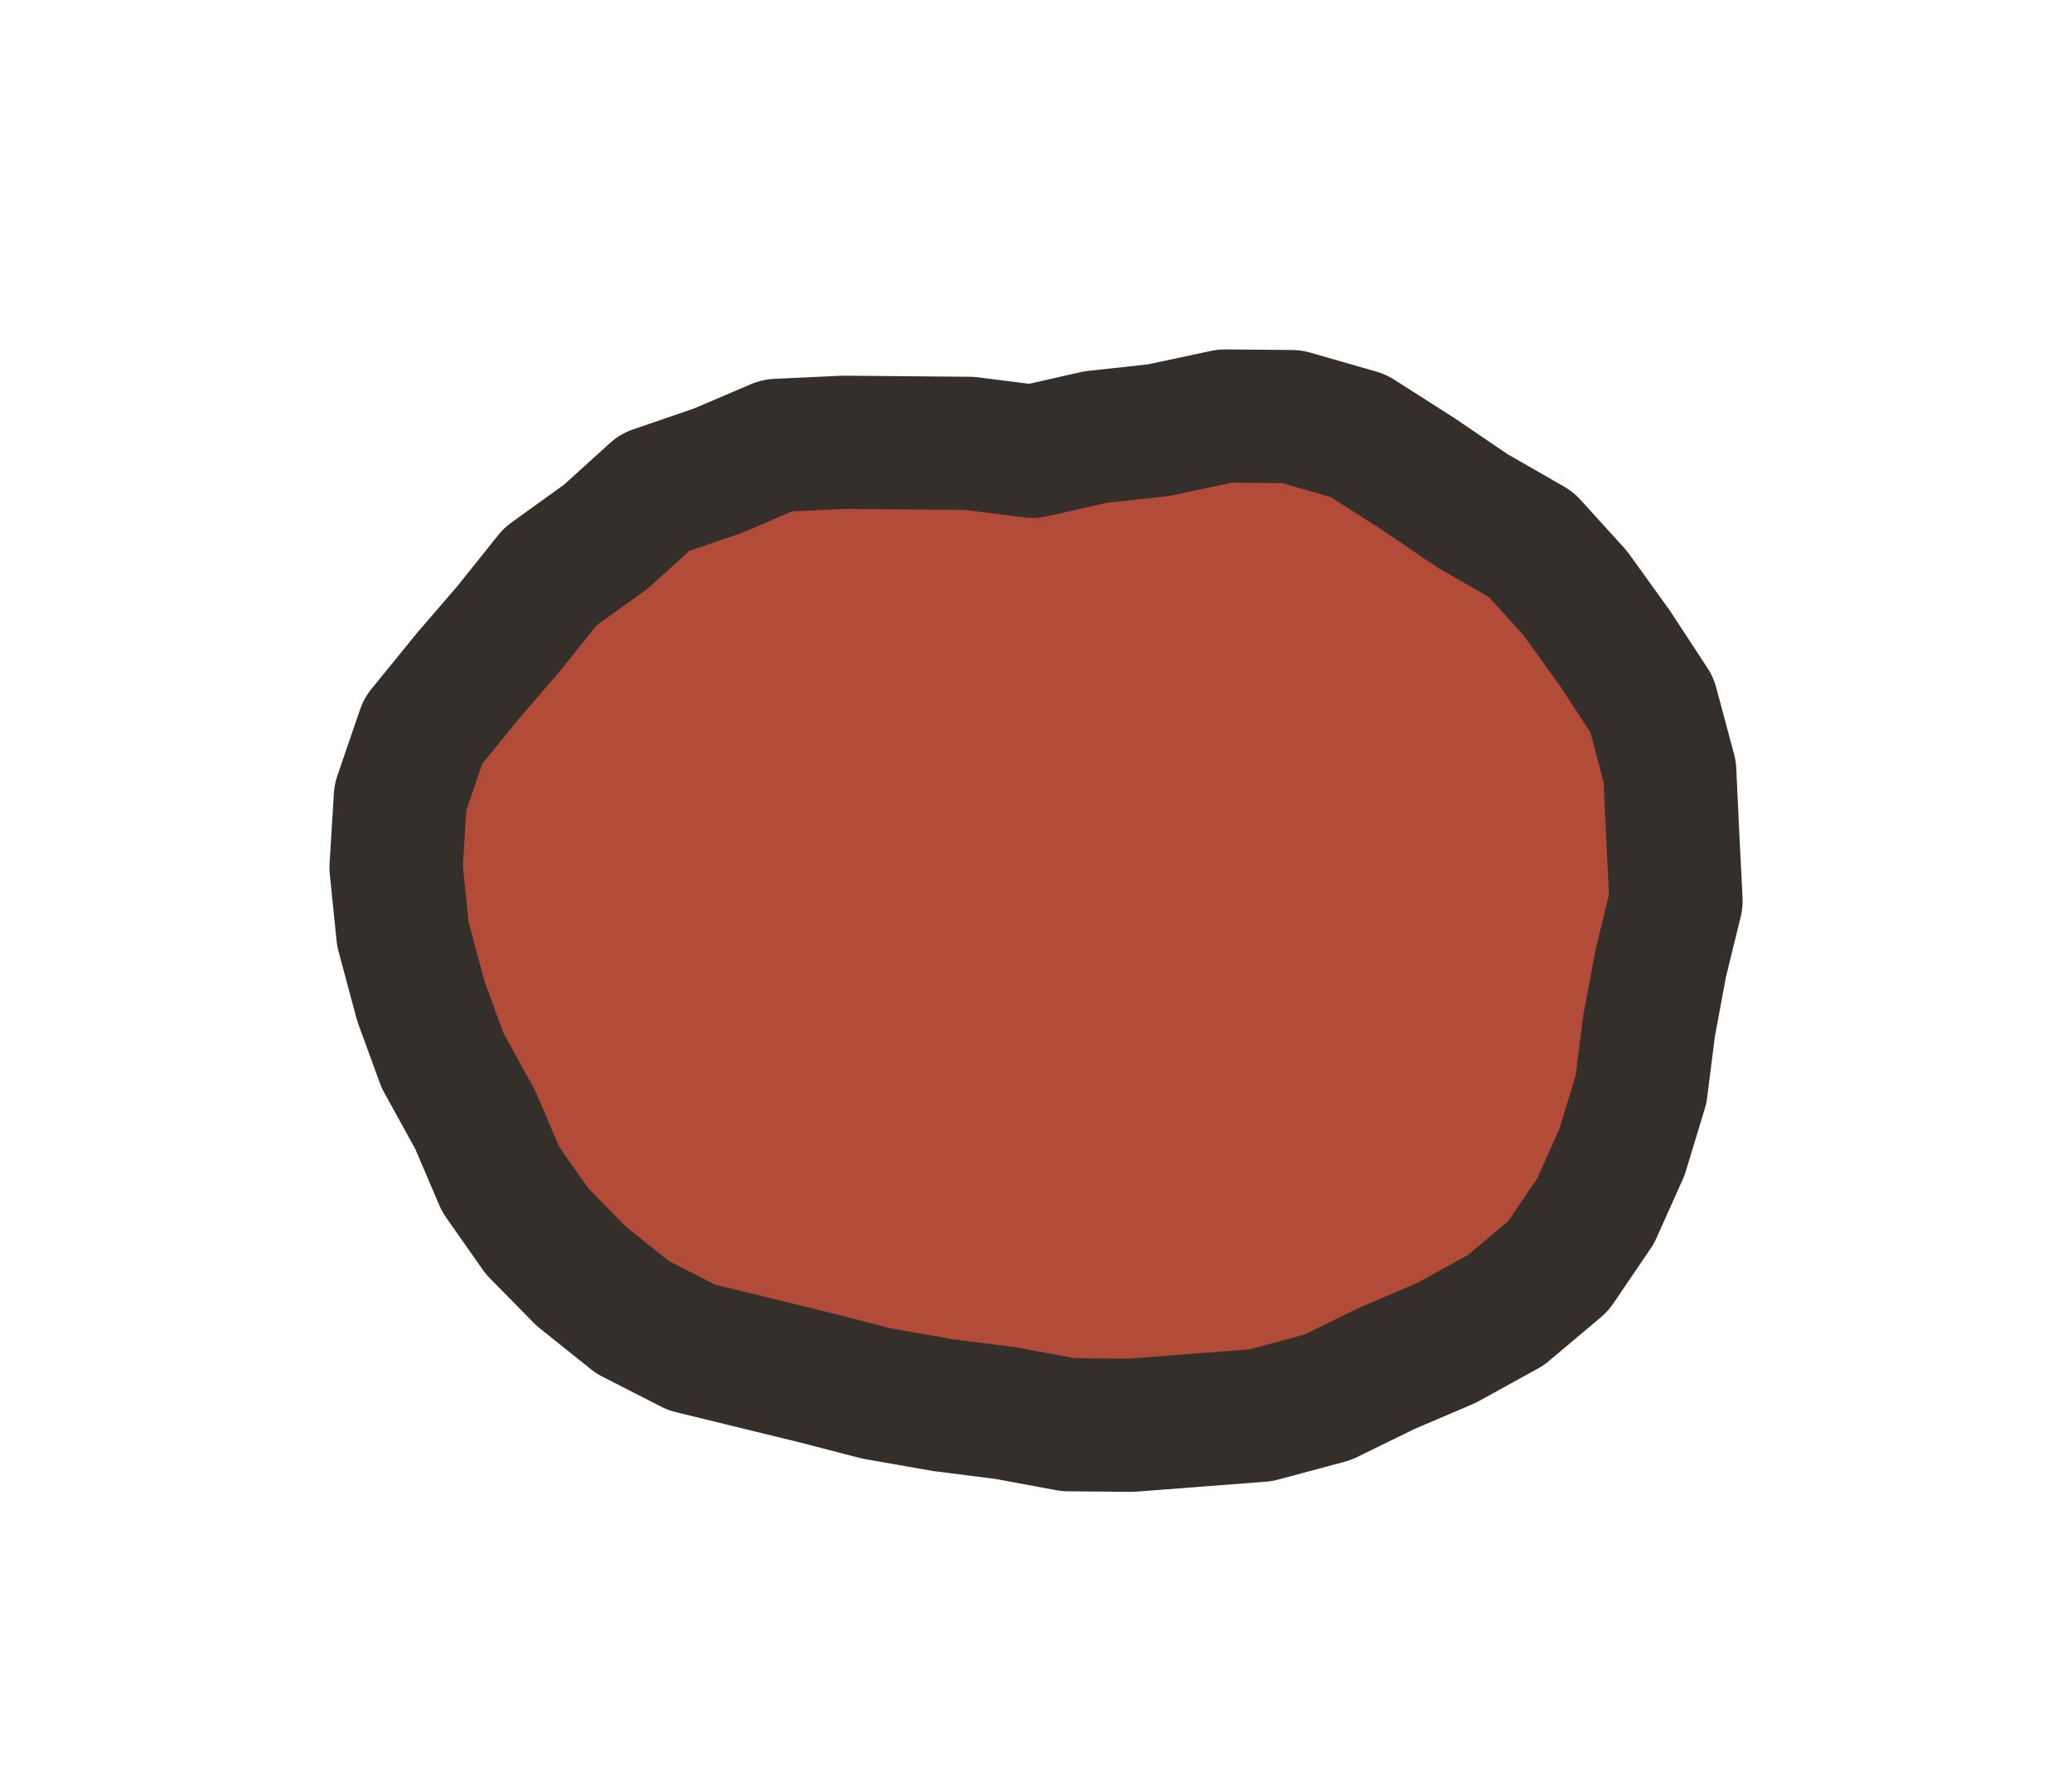
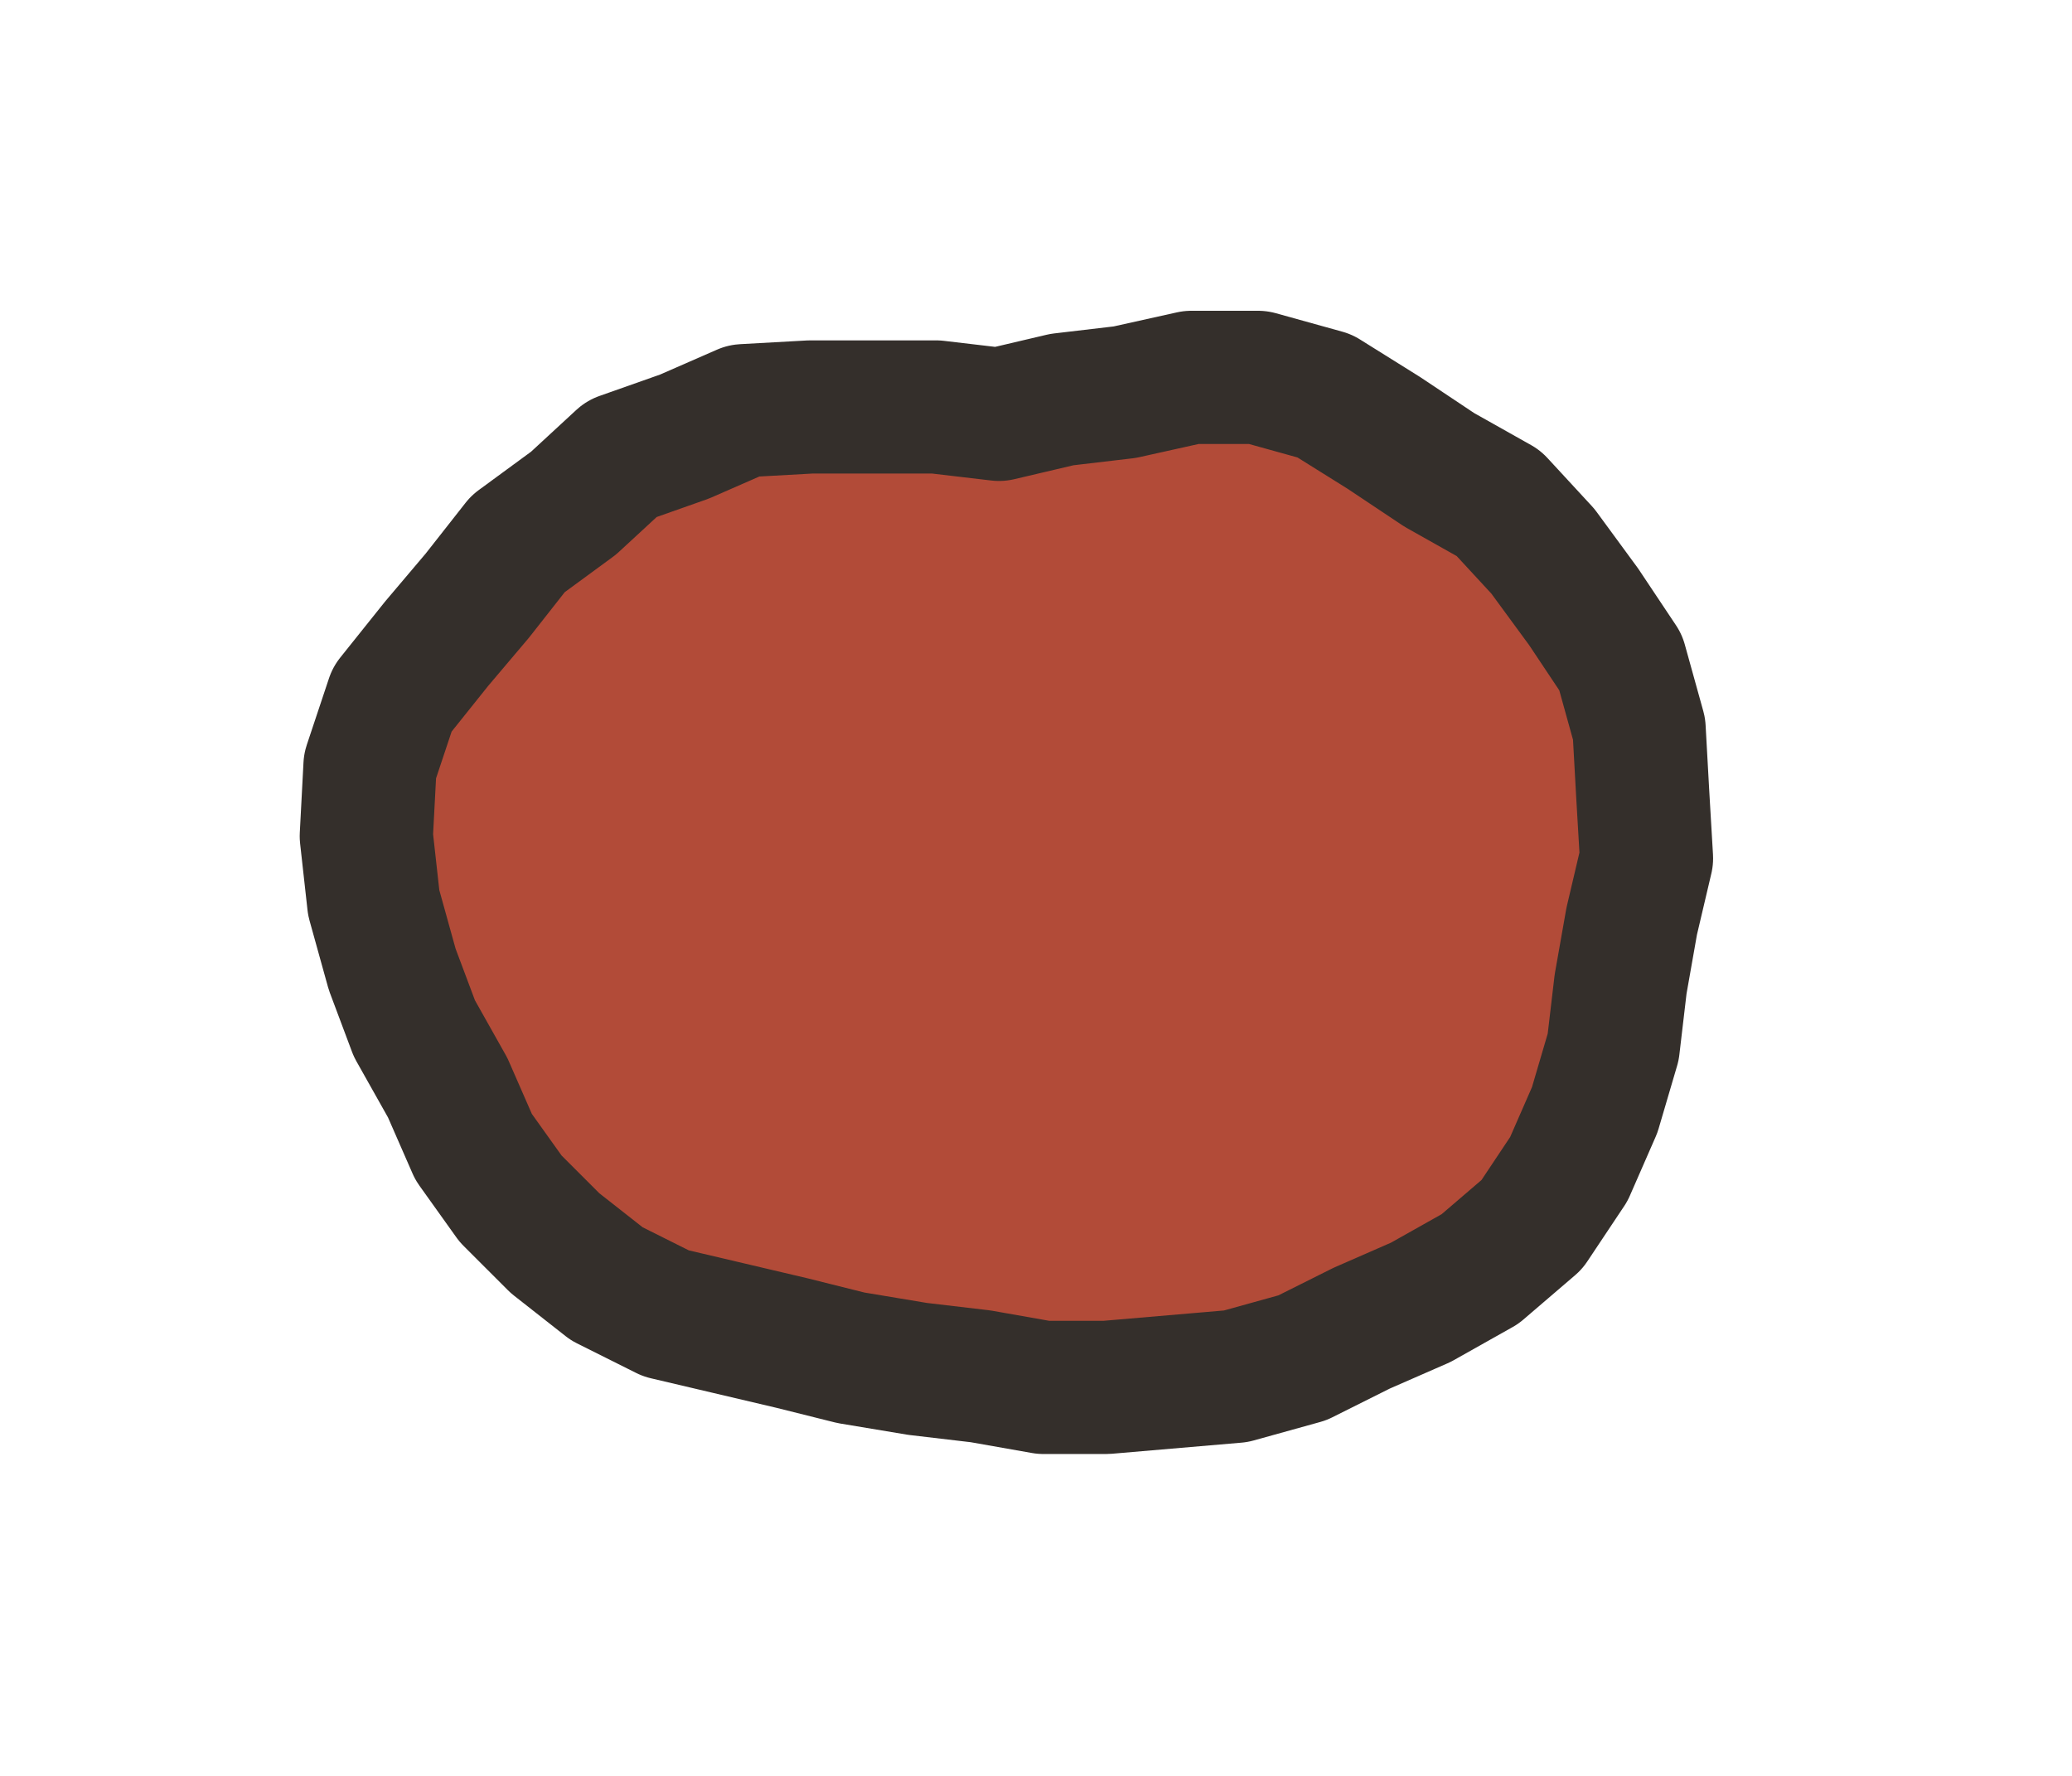
<svg xmlns="http://www.w3.org/2000/svg" width="56" height="48" viewBox="0 0 56 48">
-   <g transform="rotate(0.5,28.0,24.0)">
-     <path d="M 26.1,12.0 L 27.8,12.2 L 29.5,11.8 L 31.2,11.6 L 33.0,11.2 L 34.8,11.2 L 36.6,11.7 L 38.2,12.7 L 39.7,13.7 L 41.3,14.6 L 42.5,15.9 L 43.6,17.4 L 44.6,18.9 L 45.1,20.7 L 45.2,22.5 L 45.3,24.2 L 44.9,25.9 L 44.6,27.6 L 44.4,29.3 L 43.9,31.0 L 43.2,32.6 L 42.2,34.1 L 40.8,35.3 L 39.2,36.2 L 37.6,36.9 L 36.0,37.7 L 34.2,38.2 L 30.7,38.5 L 29.0,38.5 L 27.3,38.2 L 25.6,38.0 L 23.8,37.7 L 22.2,37.3 L 20.5,36.9 L 18.8,36.5 L 17.2,35.7 L 15.8,34.6 L 14.6,33.4 L 13.6,32.0 L 12.9,30.4 L 12.0,28.8 L 11.4,27.2 L 10.9,25.4 L 10.7,23.6 L 10.8,21.7 L 11.4,19.9 L 12.6,18.4 L 13.7,17.1 L 14.8,15.7 L 16.3,14.6 L 17.6,13.4 L 19.3,12.8 L 20.9,12.1 L 22.7,12.0 Z" fill="#3a3530" opacity="0.16" transform="translate(0.8,0.8)" />
-     <path d="M 26.1,12.0 L 27.8,12.2 L 29.5,11.8 L 31.2,11.6 L 33.0,11.2 L 34.8,11.2 L 36.6,11.7 L 38.2,12.7 L 39.7,13.7 L 41.3,14.6 L 42.5,15.9 L 43.6,17.4 L 44.6,18.9 L 45.1,20.7 L 45.2,22.5 L 45.3,24.2 L 44.9,25.9 L 44.6,27.6 L 44.4,29.3 L 43.9,31.0 L 43.2,32.6 L 42.2,34.1 L 40.8,35.3 L 39.2,36.2 L 37.6,36.9 L 36.0,37.7 L 34.2,38.2 L 30.7,38.5 L 29.0,38.5 L 27.3,38.2 L 25.6,38.0 L 23.8,37.7 L 22.2,37.3 L 20.5,36.9 L 18.8,36.5 L 17.2,35.7 L 15.8,34.6 L 14.6,33.4 L 13.6,32.0 L 12.9,30.4 L 12.0,28.8 L 11.4,27.2 L 10.9,25.4 L 10.7,23.6 L 10.8,21.7 L 11.4,19.9 L 12.6,18.4 L 13.7,17.1 L 14.8,15.7 L 16.3,14.6 L 17.6,13.4 L 19.3,12.8 L 20.9,12.1 L 22.7,12.0 Z" fill="rgb(178,75,56)" fill-opacity="1.00" stroke="rgb(52,47,43)" stroke-width="3.6" stroke-linejoin="round" />
+   <g transform="rotate(0.0,28.0,24.0)">
+     <path d="M 25.3,11.0 L 27.0,11.2 L 28.7,10.8 L 30.4,10.6 L 32.2,10.2 L 34.0,10.2 L 35.8,10.7 L 37.4,11.7 L 38.9,12.7 L 40.5,13.6 L 41.7,14.9 L 42.8,16.4 L 43.8,17.9 L 44.3,19.7 L 44.4,21.5 L 44.5,23.2 L 44.1,24.9 L 43.8,26.6 L 43.6,28.3 L 43.1,30.0 L 42.4,31.6 L 41.4,33.1 L 40.0,34.3 L 38.4,35.2 L 36.8,35.9 L 35.2,36.7 L 33.4,37.2 L 29.9,37.5 L 28.2,37.5 L 26.5,37.2 L 24.8,37.0 L 23.0,36.7 L 21.4,36.3 L 19.7,35.9 L 18.0,35.5 L 16.4,34.7 L 15.0,33.6 L 13.8,32.4 L 12.8,31.0 L 12.1,29.4 L 11.2,27.8 L 10.6,26.2 L 10.1,24.4 L 9.9,22.6 L 10.0,20.7 L 10.6,18.9 L 11.8,17.4 L 12.9,16.1 L 14.0,14.7 L 15.5,13.6 L 16.8,12.4 L 18.5,11.8 L 20.1,11.1 L 21.9,11.0 Z" fill="#3a3530" opacity="0.16" transform="translate(0.8,0.8)" />
+     <path d="M 25.3,11.0 L 27.0,11.2 L 28.7,10.8 L 30.4,10.6 L 32.2,10.2 L 34.0,10.2 L 35.8,10.7 L 37.4,11.7 L 38.9,12.7 L 40.5,13.6 L 41.7,14.9 L 42.8,16.4 L 43.8,17.9 L 44.3,19.7 L 44.4,21.5 L 44.5,23.2 L 44.1,24.9 L 43.8,26.6 L 43.6,28.3 L 43.1,30.0 L 42.4,31.6 L 41.4,33.1 L 40.0,34.3 L 38.4,35.2 L 36.8,35.9 L 35.2,36.7 L 33.4,37.2 L 29.9,37.5 L 28.2,37.5 L 26.5,37.2 L 24.8,37.0 L 23.0,36.7 L 21.4,36.3 L 19.7,35.9 L 18.0,35.5 L 16.4,34.7 L 15.0,33.6 L 13.8,32.4 L 12.8,31.0 L 12.1,29.4 L 11.2,27.8 L 10.6,26.2 L 10.1,24.4 L 9.9,22.6 L 10.0,20.7 L 10.6,18.9 L 11.8,17.4 L 12.9,16.1 L 14.0,14.7 L 15.5,13.6 L 16.8,12.4 L 18.5,11.8 L 20.1,11.1 L 21.9,11.0 Z" fill="rgb(178,75,56)" fill-opacity="1.00" stroke="rgb(52,47,43)" stroke-width="3.6" stroke-linejoin="round" />
  </g>
</svg>
